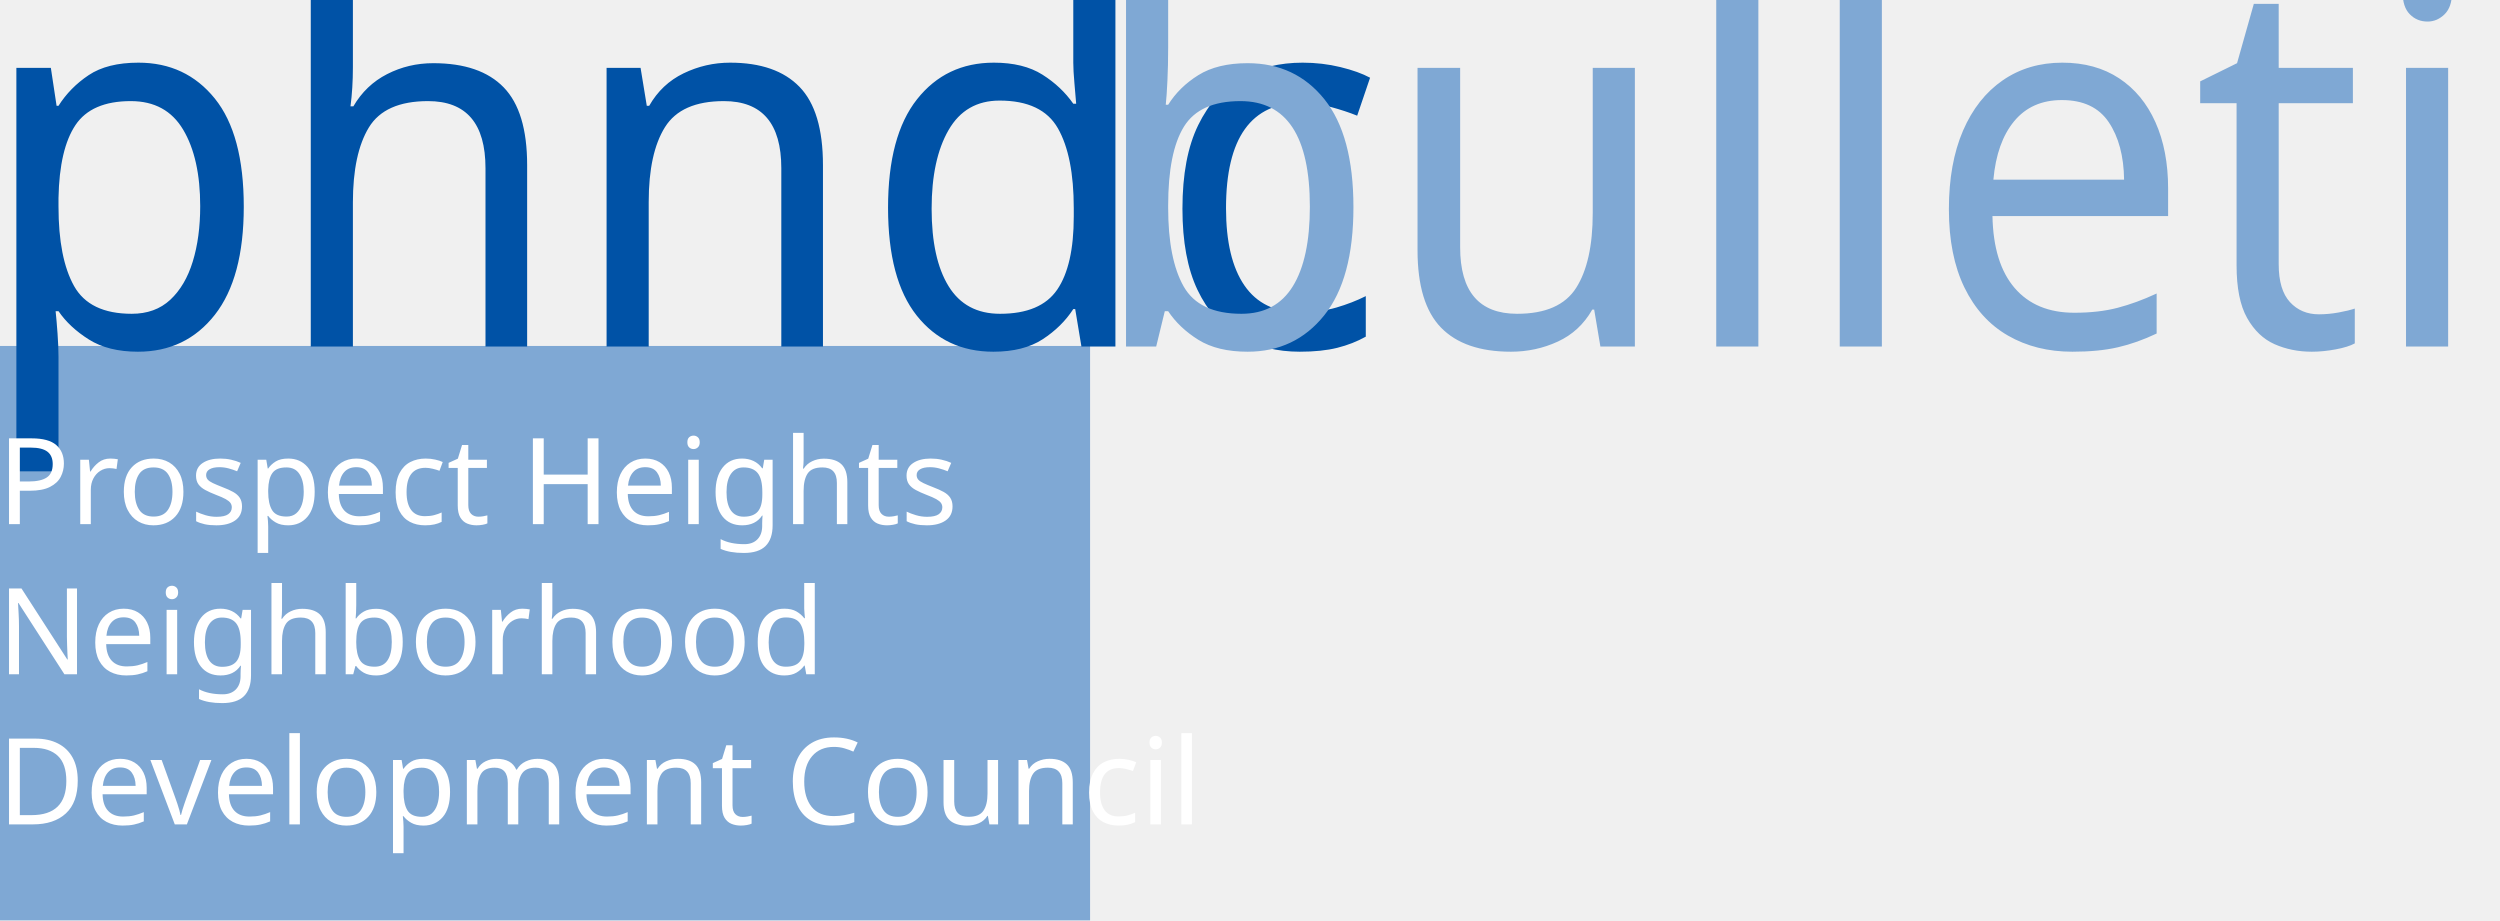
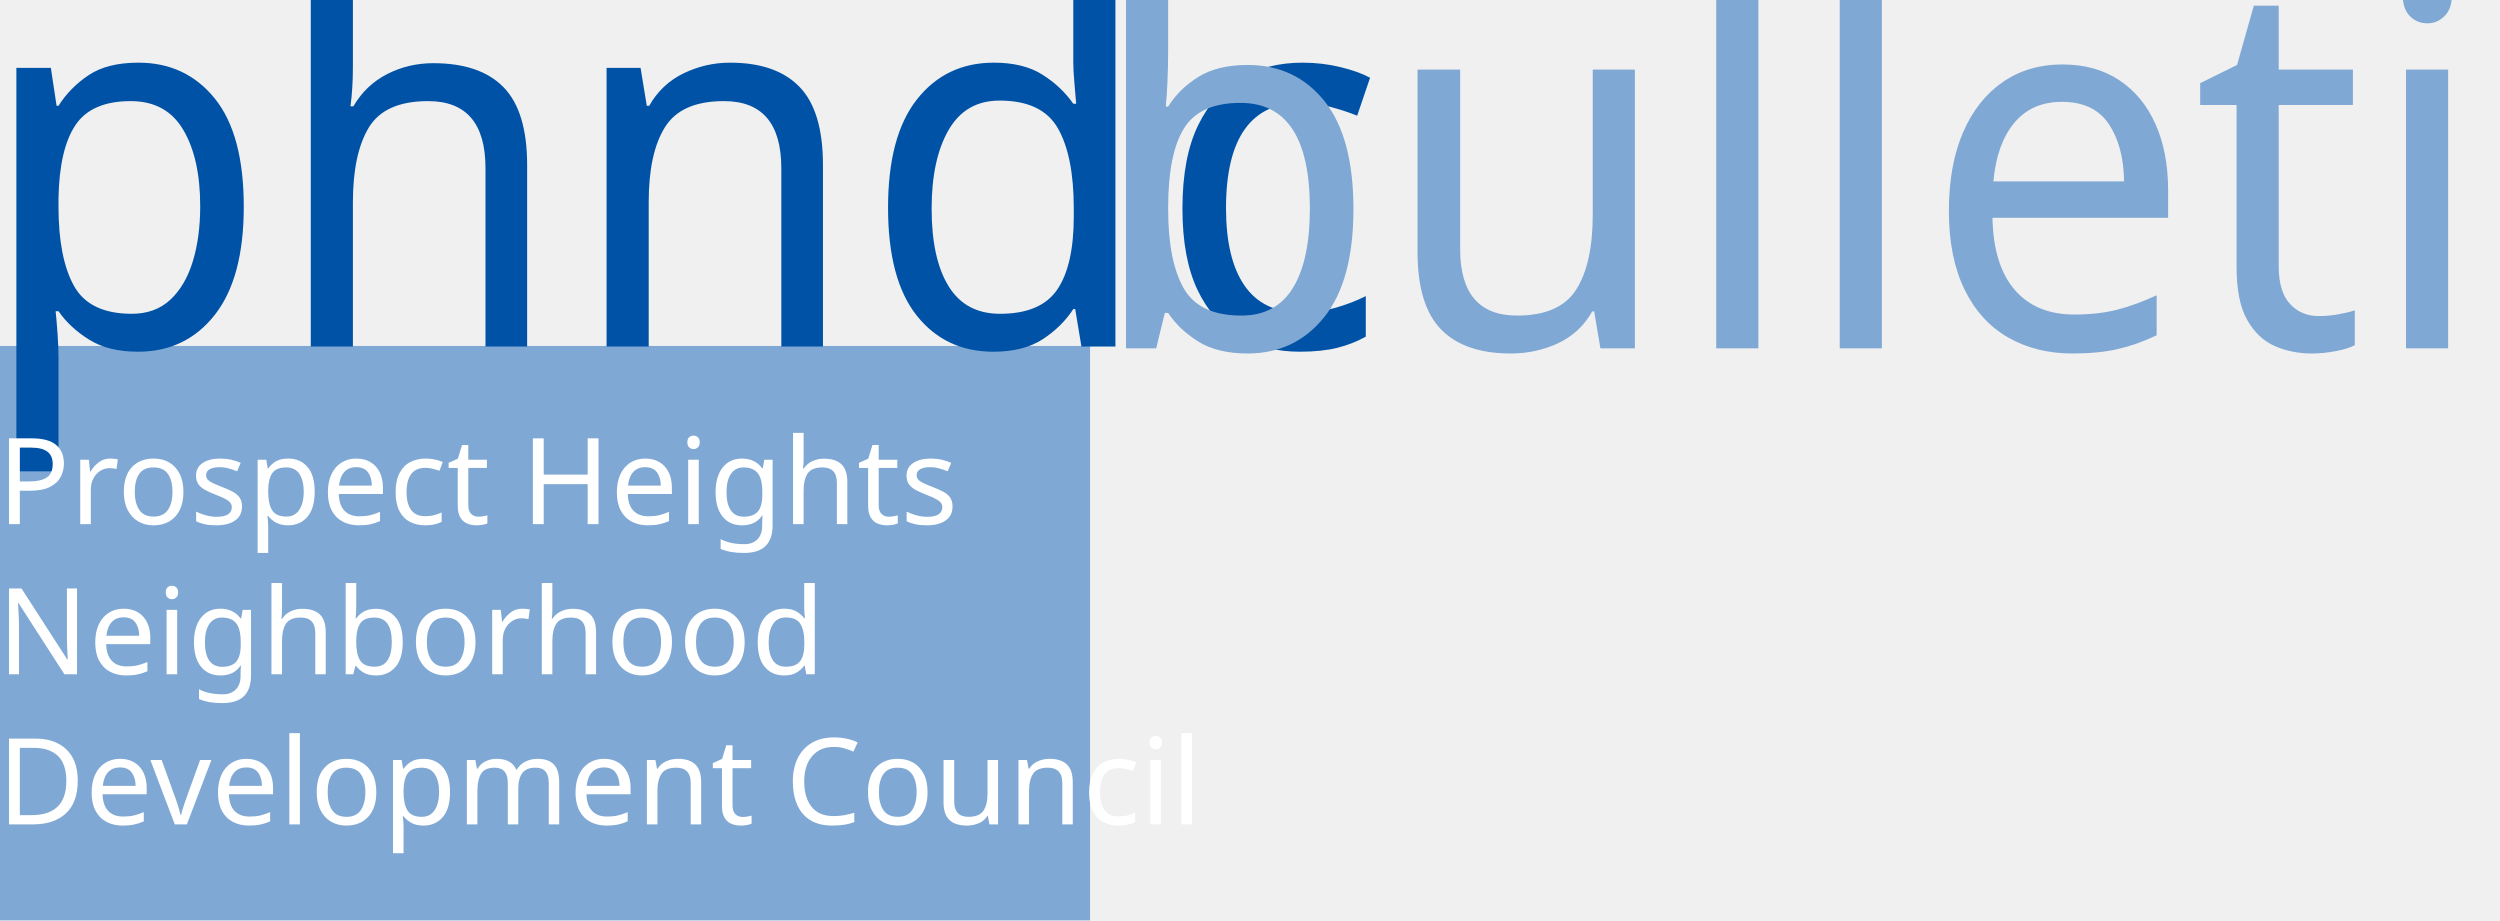
<svg xmlns="http://www.w3.org/2000/svg" width="3830" height="1410" viewBox="0 0 1013.354 373.062" version="1.1" id="svg5">
  <defs id="defs2" />
  <g id="layer1">
    <rect style="fill:#7fa8d4;stroke-width:0.09;fill-rule:evenodd;fill-opacity:1" id="rect113" width="441.854" height="232.833" x="0" y="140.229" />
    <path style="fill:#7fa8d4;fill-opacity:1;fill-rule:evenodd;stroke-width:4.756" d="M 0,967.935 V 530.343 h 834.755 834.755 V 967.935 1405.528 H 834.755 0 Z" id="path6379" transform="scale(0.2645833)" />
    <text xml:space="preserve" style="font-style:normal;font-variant:normal;font-weight:normal;font-stretch:normal;font-size:202.214px;font-family:'Franklin Gothic Demi Cond';-inkscape-font-specification:'Franklin Gothic Demi Cond, Normal';font-variant-ligatures:normal;font-variant-caps:normal;font-variant-numeric:normal;font-variant-east-asian:normal;fill:#0052a6;fill-opacity:1;fill-rule:evenodd;stroke-width:0.276" x="-10.269" y="134.777" id="text6435" transform="scale(0.9595161,1.042192)">
      <tspan id="tspan6433" style="font-style:normal;font-variant:normal;font-weight:normal;font-stretch:normal;font-size:202.214px;font-family:'Franklin Gothic Demi Cond';-inkscape-font-specification:'Franklin Gothic Demi Cond, Normal';font-variant-ligatures:normal;font-variant-caps:normal;font-variant-numeric:normal;font-variant-east-asian:normal;fill:#0052a6;fill-opacity:1;stroke-width:0.276" x="-10.269" y="134.777">phndc</tspan>
    </text>
    <text xml:space="preserve" style="font-style:normal;font-variant:normal;font-weight:normal;font-stretch:normal;font-size:48.683px;font-family:'Franklin Gothic Book';-inkscape-font-specification:'Franklin Gothic Book, Normal';font-variant-ligatures:normal;font-variant-caps:normal;font-variant-numeric:normal;font-variant-east-asian:normal;fill:#ffffff;fill-opacity:1;fill-rule:evenodd;stroke-width:0.265" x="-1.065" y="212.448" id="text10401">
      <tspan id="tspan10399" style="font-style:normal;font-variant:normal;font-weight:normal;font-stretch:normal;font-size:48.683px;font-family:'Franklin Gothic Book';-inkscape-font-specification:'Franklin Gothic Book, Normal';font-variant-ligatures:normal;font-variant-caps:normal;font-variant-numeric:normal;font-variant-east-asian:normal;fill:#ffffff;fill-opacity:1;stroke-width:0.265" x="-1.065" y="212.448">Prospect Heights</tspan>
      <tspan style="font-style:normal;font-variant:normal;font-weight:normal;font-stretch:normal;font-size:48.683px;font-family:'Franklin Gothic Book';-inkscape-font-specification:'Franklin Gothic Book, Normal';font-variant-ligatures:normal;font-variant-caps:normal;font-variant-numeric:normal;font-variant-east-asian:normal;fill:#ffffff;fill-opacity:1;stroke-width:0.265" x="-1.065" y="273.302" id="tspan10602">Neighborhood</tspan>
      <tspan style="font-style:normal;font-variant:normal;font-weight:normal;font-stretch:normal;font-size:48.683px;font-family:'Franklin Gothic Book';-inkscape-font-specification:'Franklin Gothic Book, Normal';font-variant-ligatures:normal;font-variant-caps:normal;font-variant-numeric:normal;font-variant-east-asian:normal;fill:#ffffff;fill-opacity:1;stroke-width:0.265" x="-1.065" y="334.156" id="tspan10604">Development Council</tspan>
    </text>
-     <text xml:space="preserve" style="font-style:normal;font-variant:normal;font-weight:normal;font-stretch:normal;font-size:202.214px;font-family:'Franklin Gothic Demi Cond';-inkscape-font-specification:'Franklin Gothic Demi Cond, Normal';font-variant-ligatures:normal;font-variant-caps:normal;font-variant-numeric:normal;font-variant-east-asian:normal;fill:#7fa8d4;fill-opacity:1;fill-rule:evenodd;stroke-width:0.276" x="458.501" y="134.776" id="bulletin" transform="scale(0.9595162,1.042192)">
-       <tspan id="tspan10614" style="font-style:normal;font-variant:normal;font-weight:normal;font-stretch:normal;font-size:202.214px;font-family:'Franklin Gothic Demi Cond';-inkscape-font-specification:'Franklin Gothic Demi Cond, Normal';font-variant-ligatures:normal;font-variant-caps:normal;font-variant-numeric:normal;font-variant-east-asian:normal;fill:#7fa8d4;fill-opacity:1;stroke-width:0.276" x="458.501" y="134.776">bulletin</tspan>
+     <text xml:space="preserve" style="font-style:normal;font-variant:normal;font-weight:normal;font-stretch:normal;font-size:202.214px;font-family:'Franklin Gothic Demi Cond';-inkscape-font-specification:'Franklin Gothic Demi Cond, Normal';font-variant-ligatures:normal;font-variant-caps:normal;font-variant-numeric:normal;font-variant-east-asian:normal;fill:#7fa8d4;fill-opacity:1;fill-rule:evenodd;stroke-width:0.276" x="458.501" y="135.468" id="bulletin" transform="scale(0.9595162,1.042192)">
+       <tspan id="tspan10614" style="font-style:normal;font-variant:normal;font-weight:normal;font-stretch:normal;font-size:202.214px;font-family:'Franklin Gothic Demi Cond';-inkscape-font-specification:'Franklin Gothic Demi Cond, Normal';font-variant-ligatures:normal;font-variant-caps:normal;font-variant-numeric:normal;font-variant-east-asian:normal;fill:#7fa8d4;fill-opacity:1;stroke-width:0.276" x="458.501" y="135.468">bulletin</tspan>
    </text>
  </g>
</svg>
